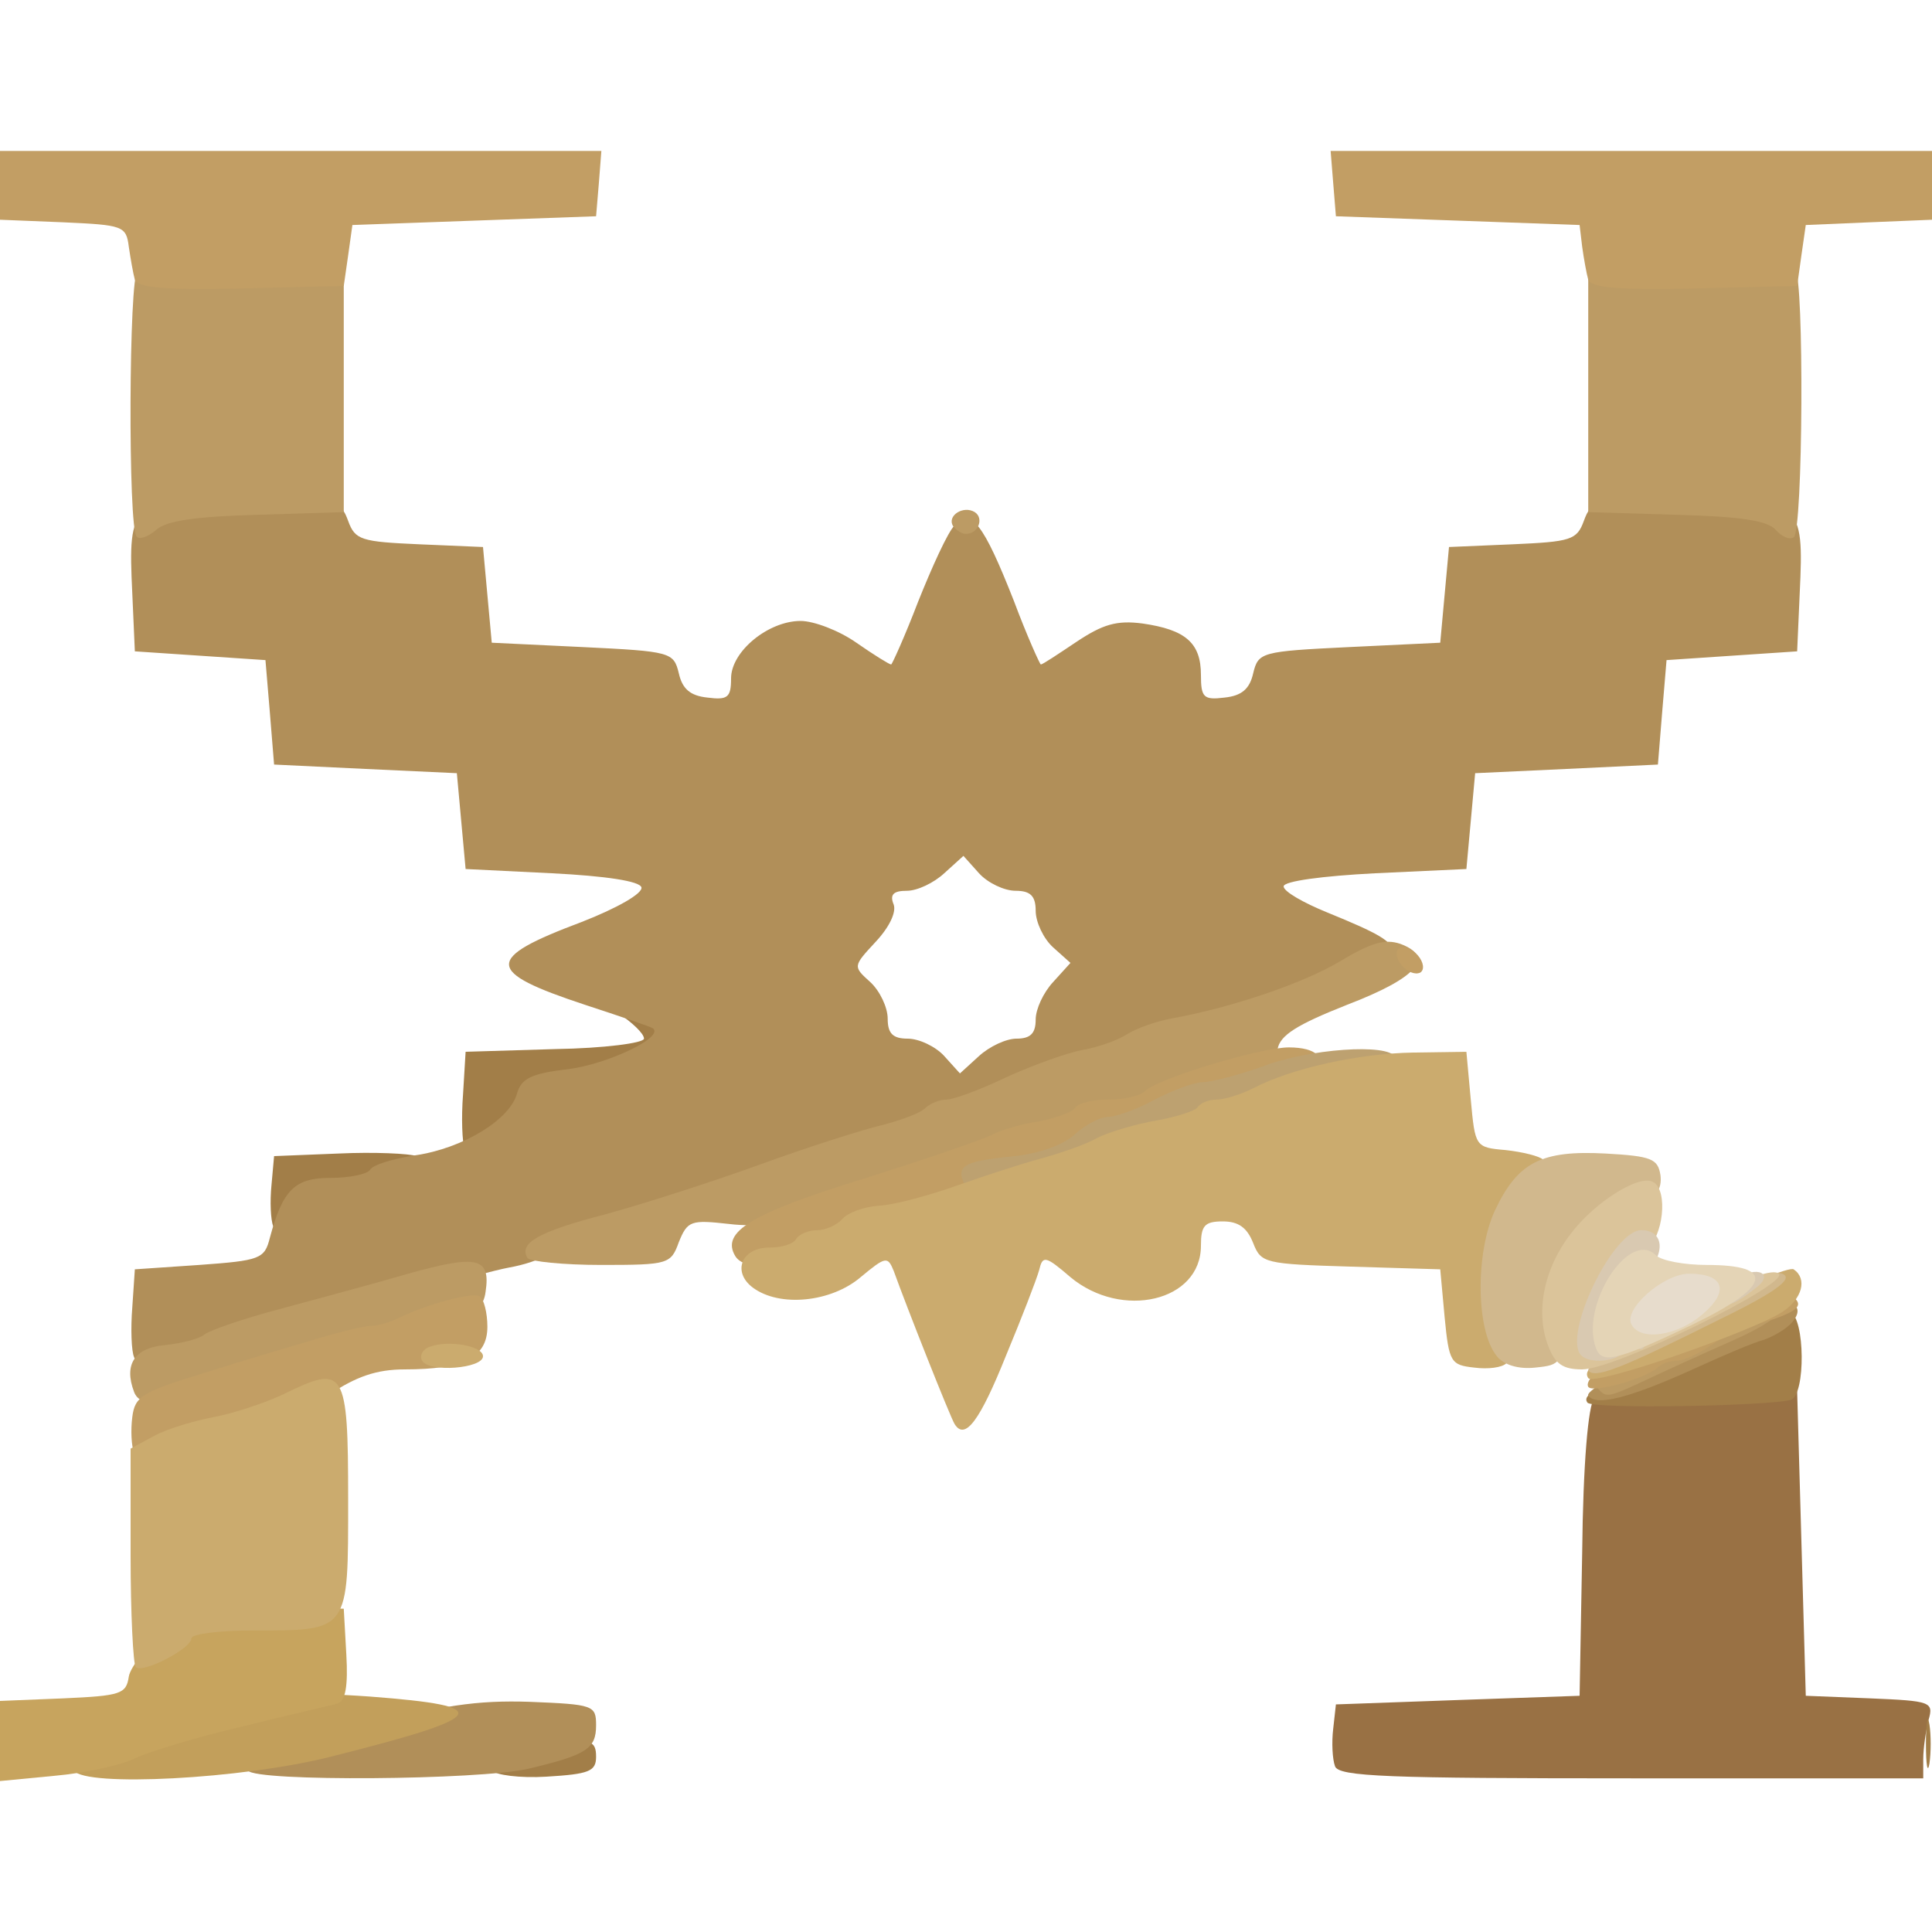
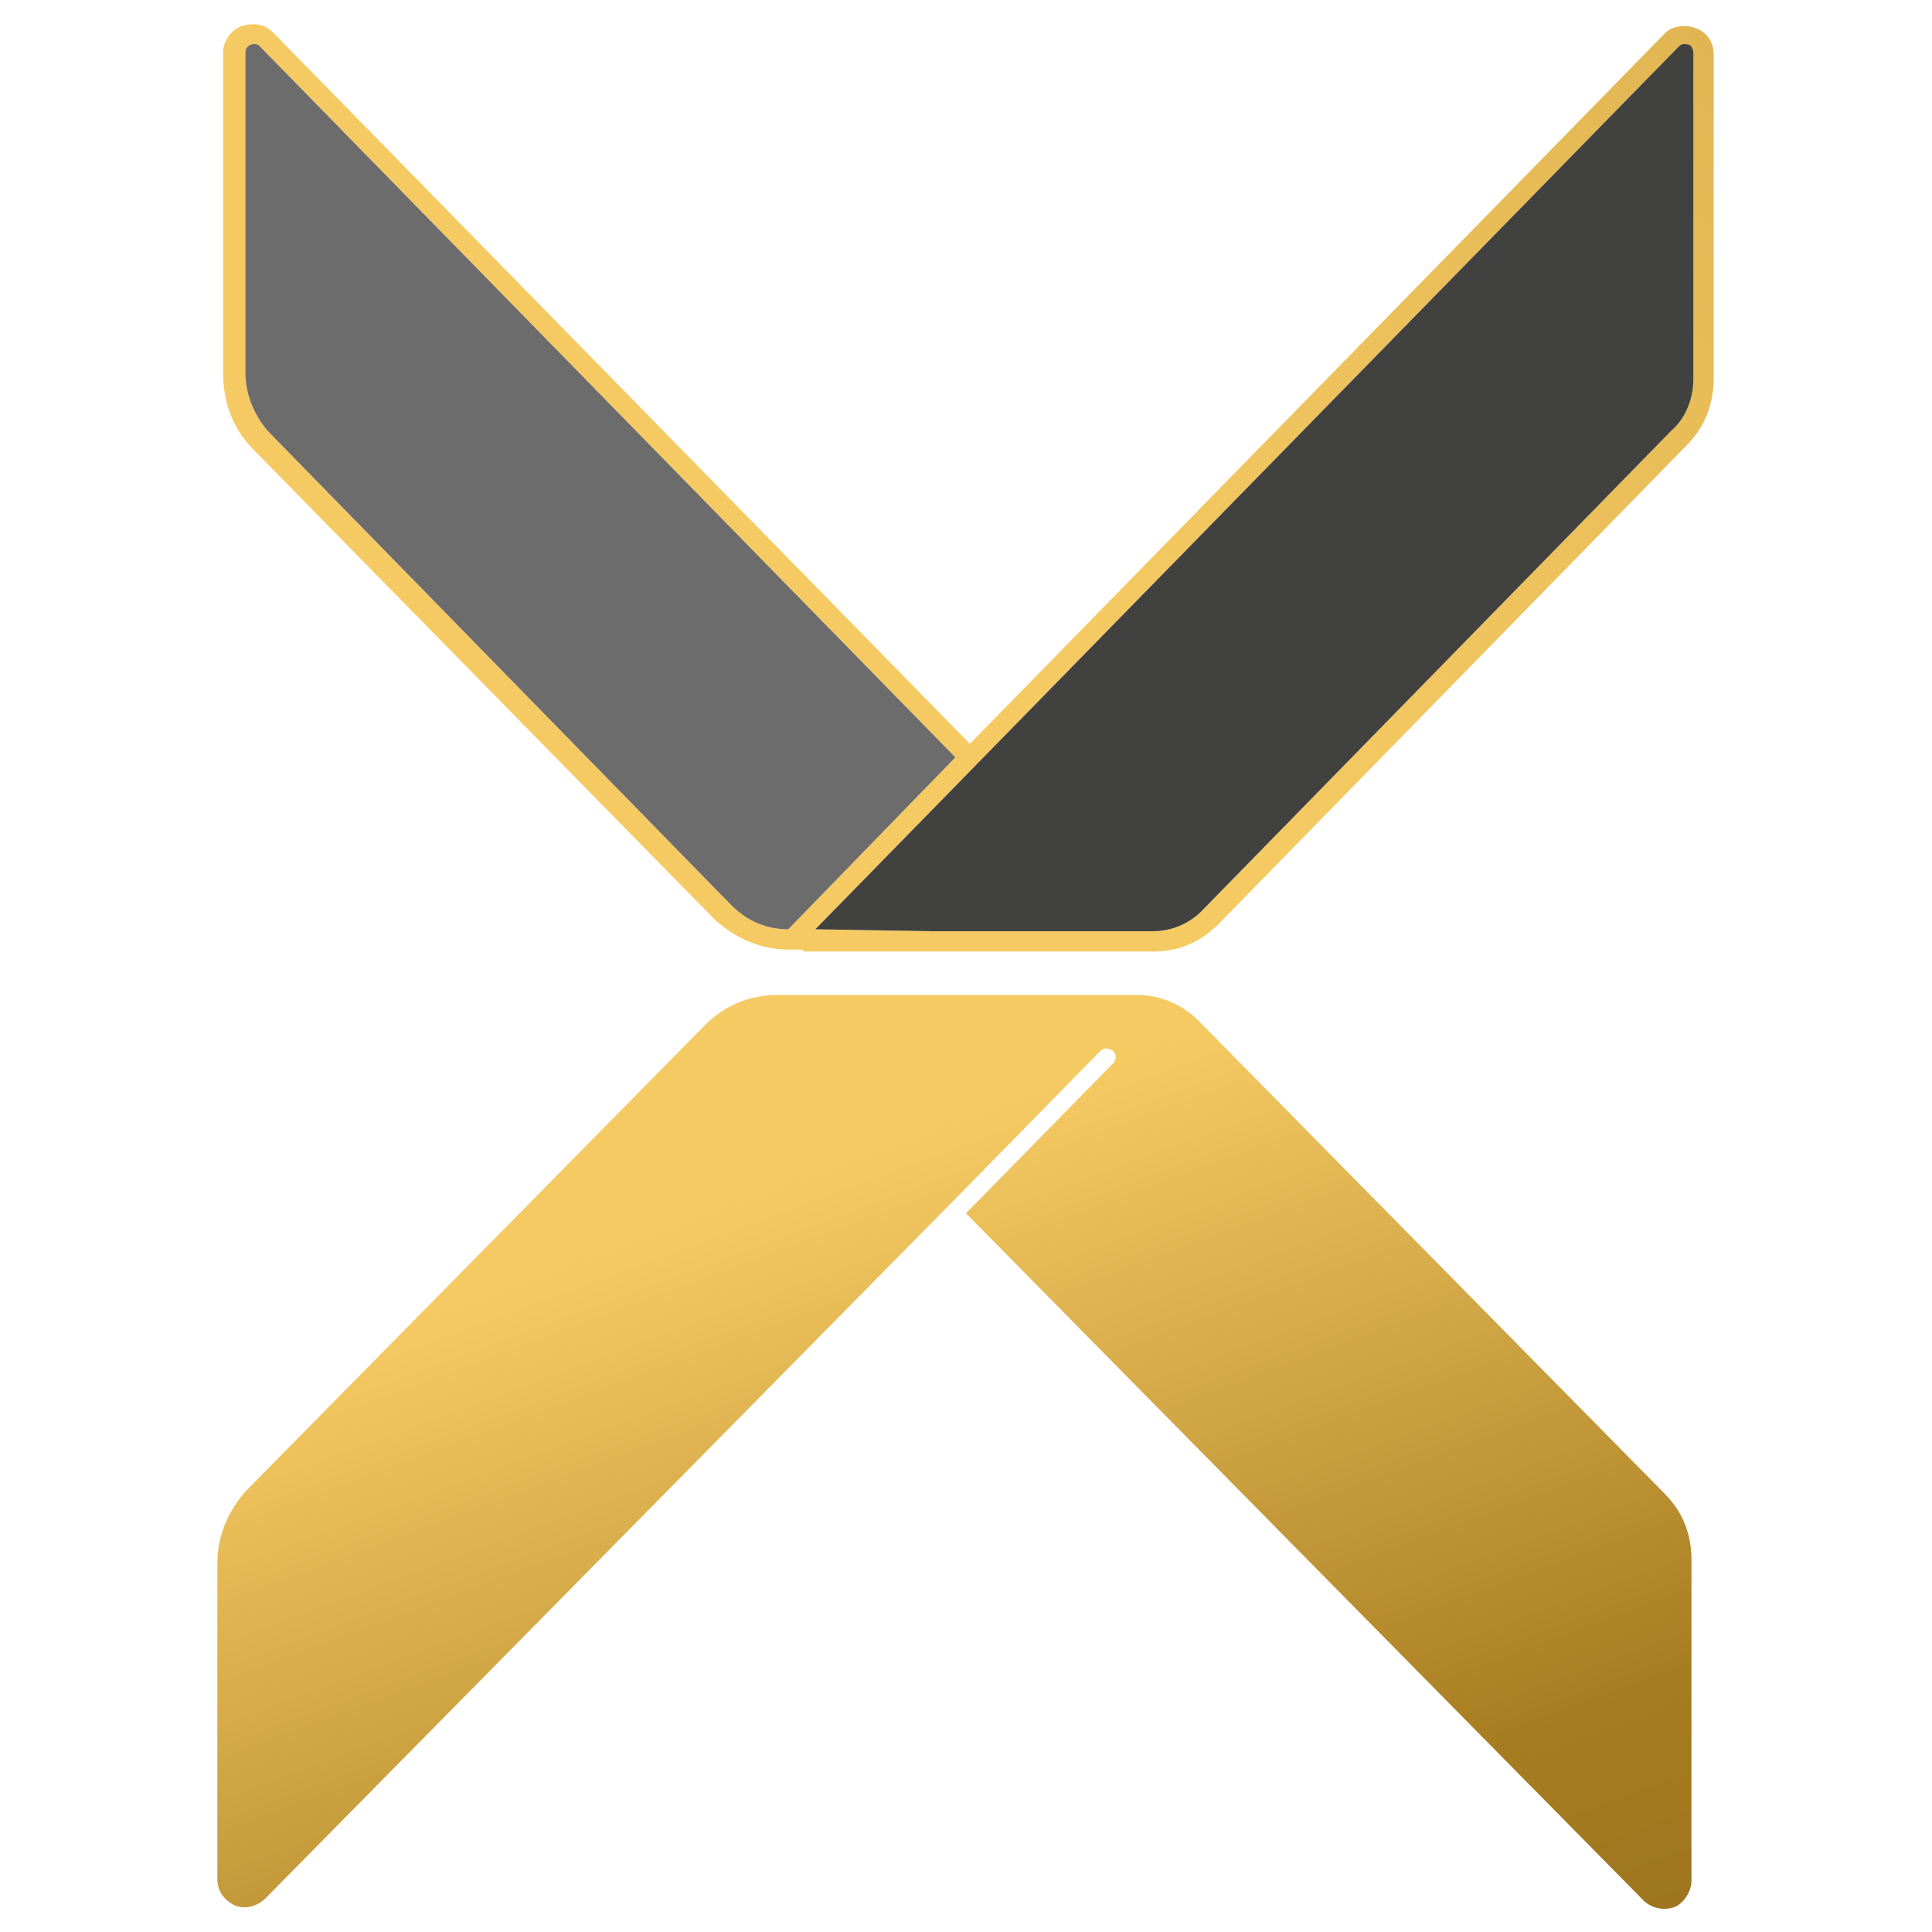
- <svg xmlns="http://www.w3.org/2000/svg" width="100%" height="100%" viewBox="0 0 15 15" version="1.1" xml:space="preserve" style="fill-rule:evenodd;clip-rule:evenodd;stroke-linejoin:round;stroke-miterlimit:1.414;">
-   <g>
-     <g id="layer1">
-       <path d="M10.365,13.713c-0.02,-0.054 -0.027,-0.183 -0.014,-0.291l0.021,-0.189l0.946,-0.034l0.946,-0.033l0.02,-1.109c0.007,-0.696 0.047,-1.148 0.094,-1.202c0.054,-0.068 0.257,-0.088 0.825,-0.075l0.75,0.021l0.067,2.365l0.5,0.02c0.473,0.02 0.494,0.027 0.453,0.169c-0.02,0.081 -0.041,0.216 -0.041,0.304l0,0.148l-2.263,0c-1.892,0 -2.277,-0.013 -2.304,-0.094Z" style="fill:#997144;fill-rule:nonzero;" />
-     </g>
-     <g id="layer2">
-       <path d="M3.824,13.747c-0.06,-0.102 0.156,-0.196 0.5,-0.223c0.264,-0.021 0.304,-0.007 0.304,0.115c0,0.114 -0.054,0.135 -0.385,0.155c-0.209,0.013 -0.398,-0.014 -0.419,-0.047Z" style="fill:#a27e48;fill-rule:nonzero;" />
-       <path d="M14.953,13.537c0,-0.169 0.013,-0.236 0.027,-0.148c0.013,0.081 0.013,0.216 0,0.304c-0.014,0.081 -0.027,0.013 -0.027,-0.156Z" style="fill:#a27e48;fill-rule:nonzero;" />
-       <path d="M12.324,10.889c-0.04,-0.061 0.048,-0.115 0.811,-0.446c0.372,-0.156 0.716,-0.271 0.764,-0.257c0.115,0.047 0.121,0.642 0.006,0.682c-0.162,0.048 -1.554,0.075 -1.581,0.021Z" style="fill:#a27e48;fill-rule:nonzero;" />
-       <path d="M2.122,9.524c-0.021,-0.054 -0.027,-0.196 -0.014,-0.325l0.02,-0.223l0.5,-0.02c0.277,-0.013 0.548,0 0.608,0.02c0.183,0.068 -0.189,0.304 -0.479,0.304c-0.142,0 -0.257,0.027 -0.257,0.061c0,0.034 -0.074,0.108 -0.169,0.169c-0.149,0.095 -0.176,0.101 -0.209,0.014Z" style="fill:#a27e48;fill-rule:nonzero;" />
-       <path d="M3.608,8.922c-0.02,-0.054 -0.027,-0.243 -0.013,-0.425l0.02,-0.331l0.696,-0.021c0.378,-0.006 0.689,-0.047 0.689,-0.081c0,-0.081 -0.378,-0.344 -0.432,-0.29c-0.021,0.02 -0.041,0.006 -0.041,-0.034c0,-0.047 0.108,-0.061 0.311,-0.034c0.223,0.027 0.331,0.014 0.371,-0.054c0.068,-0.108 0.399,-0.149 0.399,-0.054c0,0.041 -0.027,0.054 -0.061,0.034c-0.074,-0.048 -0.223,0.121 -0.162,0.182c0.02,0.027 -0.013,0.061 -0.074,0.088c-0.061,0.02 -0.108,0.081 -0.108,0.135c0,0.162 -0.264,0.365 -0.467,0.365c-0.155,0 -0.202,0.041 -0.256,0.223c-0.048,0.176 -0.095,0.216 -0.257,0.223c-0.176,0 -0.358,0.054 -0.527,0.142c-0.027,0.013 -0.068,-0.014 -0.088,-0.068Z" style="fill:#a27e48;fill-rule:nonzero;" />
-       <path d="M5.966,7.679c0.027,-0.02 0.014,-0.081 -0.027,-0.128c-0.121,-0.149 0.264,-0.271 0.406,-0.129c0.094,0.095 0.094,0.108 -0.048,0.142c-0.081,0.027 -0.148,0.068 -0.148,0.102c0,0.033 -0.048,0.06 -0.115,0.06c-0.061,0 -0.088,-0.02 -0.068,-0.047Z" style="fill:#a27e48;fill-rule:nonzero;" />
-     </g>
-     <g id="layer3">
-       <path d="M1.926,13.747c-0.054,-0.095 -0.021,-0.102 0.871,-0.338c0.629,-0.169 0.906,-0.21 1.318,-0.196c0.493,0.02 0.513,0.027 0.513,0.182c0,0.183 -0.074,0.23 -0.527,0.338c-0.385,0.088 -2.115,0.101 -2.175,0.014Z" style="fill:#b18f59;fill-rule:nonzero;" />
-       <path d="M12.331,10.834c-0.034,-0.06 0.899,-0.54 1.054,-0.54c0.034,0 0.142,-0.047 0.23,-0.108c0.203,-0.135 0.432,-0.081 0.304,0.074c-0.041,0.054 -0.149,0.115 -0.223,0.142c-0.081,0.02 -0.331,0.128 -0.554,0.23c-0.493,0.223 -0.757,0.29 -0.811,0.202Z" style="fill:#b18f59;fill-rule:nonzero;" />
-       <path d="M1.041,10.537c-0.021,-0.047 -0.027,-0.223 -0.014,-0.385l0.02,-0.297l0.5,-0.034c0.473,-0.034 0.507,-0.047 0.548,-0.21c0.101,-0.378 0.196,-0.466 0.473,-0.466c0.141,0 0.277,-0.027 0.304,-0.061c0.02,-0.04 0.175,-0.087 0.351,-0.114c0.372,-0.054 0.736,-0.277 0.791,-0.48c0.033,-0.115 0.108,-0.156 0.398,-0.189c0.311,-0.041 0.75,-0.25 0.656,-0.318c-0.021,-0.013 -0.257,-0.094 -0.527,-0.182c-0.777,-0.257 -0.784,-0.358 -0.027,-0.642c0.277,-0.108 0.479,-0.223 0.466,-0.27c-0.014,-0.048 -0.277,-0.088 -0.696,-0.109l-0.669,-0.033l-0.034,-0.372l-0.034,-0.372l-0.709,-0.033l-0.71,-0.034l-0.033,-0.406l-0.034,-0.405l-0.507,-0.034l-0.507,-0.034l-0.02,-0.452c-0.034,-0.716 -0.013,-0.73 0.872,-0.73c0.723,0 0.743,0.007 0.804,0.169c0.054,0.149 0.101,0.162 0.554,0.182l0.493,0.021l0.068,0.743l0.709,0.034c0.682,0.033 0.703,0.04 0.743,0.202c0.027,0.122 0.088,0.176 0.223,0.19c0.156,0.02 0.183,0 0.183,-0.149c0,-0.21 0.29,-0.446 0.54,-0.446c0.102,0 0.298,0.074 0.433,0.169c0.135,0.094 0.256,0.169 0.27,0.169c0.007,0 0.108,-0.223 0.209,-0.487c0.108,-0.27 0.23,-0.54 0.284,-0.594c0.129,-0.135 0.223,-0.014 0.46,0.588c0.101,0.27 0.202,0.493 0.209,0.493c0.014,0 0.135,-0.081 0.277,-0.176c0.203,-0.135 0.311,-0.169 0.514,-0.142c0.331,0.048 0.452,0.149 0.452,0.399c0,0.176 0.021,0.196 0.183,0.176c0.135,-0.014 0.196,-0.068 0.223,-0.19c0.04,-0.162 0.061,-0.169 0.743,-0.202l0.709,-0.034l0.034,-0.372l0.034,-0.371l0.493,-0.021c0.453,-0.02 0.5,-0.033 0.554,-0.182c0.061,-0.162 0.081,-0.169 0.804,-0.169c0.885,0 0.906,0.014 0.872,0.73l-0.02,0.452l-0.507,0.034l-0.507,0.034l-0.034,0.405l-0.033,0.406l-0.71,0.034l-0.709,0.033l-0.034,0.372l-0.034,0.372l-0.709,0.033c-0.406,0.021 -0.71,0.061 -0.71,0.102c0,0.04 0.156,0.128 0.338,0.202c0.399,0.163 0.507,0.223 0.507,0.305c0,0.148 -0.831,0.5 -1.554,0.655c-0.095,0.02 -0.291,0.095 -0.446,0.162c-0.149,0.068 -0.325,0.128 -0.385,0.128c-0.061,0 -0.277,0.075 -0.48,0.169c-0.203,0.095 -0.412,0.169 -0.46,0.169c-0.054,0 -0.121,0.027 -0.155,0.061c-0.04,0.041 -0.189,0.095 -0.338,0.135c-0.148,0.034 -0.574,0.169 -0.946,0.304c-0.371,0.135 -0.919,0.311 -1.216,0.385c-0.297,0.082 -0.567,0.169 -0.608,0.196c-0.034,0.027 -0.155,0.068 -0.27,0.088c-0.108,0.02 -0.412,0.102 -0.676,0.183c-0.257,0.081 -0.703,0.202 -0.98,0.277c-0.277,0.074 -0.533,0.162 -0.574,0.189c-0.034,0.034 -0.196,0.074 -0.358,0.101c-0.216,0.034 -0.297,0.02 -0.324,-0.054ZM7.892,8.064c0.108,0 0.149,-0.04 0.149,-0.148c0,-0.082 0.06,-0.21 0.135,-0.291l0.135,-0.149l-0.135,-0.121c-0.075,-0.068 -0.135,-0.196 -0.135,-0.284c0,-0.115 -0.041,-0.155 -0.156,-0.155c-0.088,0 -0.216,-0.061 -0.284,-0.136l-0.121,-0.135l-0.149,0.135c-0.081,0.075 -0.209,0.136 -0.29,0.136c-0.102,0 -0.136,0.027 -0.102,0.108c0.02,0.06 -0.034,0.175 -0.142,0.29c-0.175,0.189 -0.175,0.189 -0.04,0.311c0.074,0.068 0.135,0.196 0.135,0.284c0,0.115 0.04,0.155 0.155,0.155c0.088,0 0.217,0.061 0.284,0.135l0.122,0.135l0.148,-0.135c0.081,-0.074 0.21,-0.135 0.291,-0.135Z" style="fill:#b18f59;fill-rule:nonzero;" />
-     </g>
-     <g id="layer4">
-       <path d="M1.041,10.807c-0.082,-0.216 0.006,-0.344 0.243,-0.364c0.128,-0.014 0.263,-0.048 0.304,-0.082c0.04,-0.033 0.297,-0.121 0.574,-0.195c0.277,-0.075 0.73,-0.196 1.007,-0.277c0.534,-0.149 0.642,-0.129 0.601,0.141c-0.013,0.109 -0.081,0.176 -0.223,0.217c-0.108,0.033 -0.256,0.087 -0.317,0.121c-0.068,0.034 -0.162,0.061 -0.216,0.061c-0.095,0 -0.453,0.101 -1.217,0.345c-0.486,0.155 -0.709,0.162 -0.756,0.033Z" style="fill:#bc9b64;fill-rule:nonzero;" />
-       <path d="M12.412,10.787c-0.061,-0.054 0.081,-0.223 0.189,-0.223c0.048,0 0.331,-0.108 0.635,-0.236c0.318,-0.135 0.561,-0.203 0.582,-0.162c0.027,0.033 -0.136,0.141 -0.352,0.236c-0.216,0.095 -0.513,0.23 -0.669,0.304c-0.304,0.142 -0.324,0.149 -0.385,0.081Z" style="fill:#bc9b64;fill-rule:nonzero;" />
-       <path d="M4.095,9.767c-0.068,-0.115 0.081,-0.203 0.601,-0.338c0.297,-0.081 0.845,-0.257 1.216,-0.392c0.372,-0.135 0.797,-0.27 0.946,-0.304c0.149,-0.04 0.297,-0.094 0.331,-0.135c0.041,-0.034 0.108,-0.061 0.162,-0.061c0.048,0 0.257,-0.074 0.467,-0.176c0.209,-0.094 0.473,-0.189 0.587,-0.209c0.115,-0.02 0.271,-0.074 0.345,-0.122c0.074,-0.047 0.23,-0.101 0.338,-0.121c0.486,-0.088 1.034,-0.277 1.317,-0.446c0.237,-0.142 0.345,-0.176 0.467,-0.135c0.27,0.101 0.135,0.263 -0.413,0.473c-0.391,0.155 -0.52,0.236 -0.54,0.344c-0.014,0.108 -0.115,0.169 -0.426,0.264c-0.223,0.067 -0.459,0.155 -0.52,0.196c-0.068,0.034 -0.196,0.067 -0.284,0.067c-0.094,0 -0.182,0.027 -0.203,0.061c-0.02,0.034 -0.148,0.081 -0.283,0.108c-0.135,0.02 -0.298,0.068 -0.358,0.102c-0.142,0.074 -0.804,0.29 -1.392,0.466c-0.325,0.088 -0.575,0.121 -0.791,0.094c-0.297,-0.033 -0.324,-0.027 -0.392,0.142c-0.061,0.169 -0.081,0.176 -0.601,0.176c-0.297,0 -0.554,-0.027 -0.574,-0.054Z" style="fill:#bc9b64;fill-rule:nonzero;" />
-       <path d="M5.743,9.611c0,-0.033 0.034,-0.047 0.068,-0.027c0.04,0.021 0.067,0.055 0.067,0.075c0,0.013 -0.027,0.027 -0.067,0.027c-0.034,0 -0.068,-0.034 -0.068,-0.075Z" style="fill:#bc9b64;fill-rule:nonzero;" />
-       <path d="M1.061,4.166c-0.068,-0.061 -0.061,-2.034 0.007,-2.061c0.027,-0.014 0.398,-0.007 0.824,0.013l0.777,0.034l0,1.824l-0.676,0.021c-0.473,0.013 -0.702,0.047 -0.777,0.114c-0.061,0.055 -0.135,0.082 -0.155,0.055Z" style="fill:#bc9b64;fill-rule:nonzero;" />
-       <path d="M13.784,4.111c-0.061,-0.067 -0.264,-0.101 -0.764,-0.114l-0.689,-0.021l0,-0.912l0,-0.912l0.777,-0.034c0.426,-0.02 0.797,-0.027 0.831,-0.013c0.068,0.034 0.061,2.027 -0.013,2.067c-0.034,0.021 -0.095,-0.006 -0.142,-0.061Z" style="fill:#bc9b64;fill-rule:nonzero;" />
-       <path d="M7.399,4.084c-0.048,-0.081 0.081,-0.162 0.169,-0.108c0.074,0.048 0.027,0.169 -0.068,0.169c-0.034,0 -0.074,-0.027 -0.101,-0.061Z" style="fill:#bc9b64;fill-rule:nonzero;" />
-     </g>
-     <path id="layer5" d="M0.574,13.747c-0.054,-0.095 0.304,-0.25 1.021,-0.446c0.554,-0.149 0.709,-0.169 1.277,-0.129c0.986,0.075 0.932,0.156 -0.304,0.467c-0.69,0.175 -1.906,0.236 -1.994,0.108Z" style="fill:#c29f5b;fill-rule:nonzero;" />
-     <g id="layer6">
-       <path d="M1.041,11.28c-0.021,-0.054 -0.027,-0.175 -0.014,-0.277c0.02,-0.162 0.074,-0.196 0.561,-0.344c0.297,-0.095 0.689,-0.21 0.871,-0.264c0.176,-0.054 0.372,-0.101 0.419,-0.101c0.054,0 0.149,-0.027 0.217,-0.061c0.223,-0.108 0.574,-0.203 0.628,-0.169c0.034,0.02 0.061,0.129 0.061,0.237c0,0.236 -0.183,0.331 -0.642,0.331c-0.216,0 -0.378,0.054 -0.595,0.202c-0.162,0.109 -0.466,0.237 -0.662,0.277c-0.203,0.041 -0.446,0.122 -0.547,0.169c-0.23,0.115 -0.25,0.115 -0.297,0Z" style="fill:#c29e64;fill-rule:nonzero;" />
-       <path d="M12.331,10.767c-0.047,-0.081 0.331,-0.338 0.487,-0.338c0.067,0 0.155,-0.027 0.196,-0.061c0.033,-0.04 0.135,-0.074 0.229,-0.088c0.095,-0.013 0.271,-0.081 0.399,-0.148c0.162,-0.088 0.243,-0.102 0.297,-0.048c0.054,0.055 0.007,0.095 -0.162,0.156c-0.128,0.04 -0.243,0.074 -0.263,0.074c-0.021,0 -0.115,0.054 -0.217,0.122c-0.094,0.067 -0.223,0.128 -0.27,0.128c-0.054,0 -0.122,0.02 -0.149,0.047c-0.087,0.088 -0.513,0.21 -0.547,0.156Z" style="fill:#c29e64;fill-rule:nonzero;" />
-       <path d="M5.709,9.753c-0.114,-0.189 0.122,-0.331 0.994,-0.601c0.493,-0.155 0.946,-0.311 1.006,-0.345c0.061,-0.033 0.223,-0.081 0.359,-0.101c0.135,-0.027 0.263,-0.074 0.283,-0.108c0.021,-0.034 0.135,-0.061 0.257,-0.061c0.115,0 0.243,-0.027 0.284,-0.067c0.094,-0.095 0.892,-0.338 1.115,-0.338c0.216,0 0.304,0.088 0.175,0.182c-0.094,0.081 -0.743,0.291 -0.878,0.291c-0.054,0 -0.23,0.074 -0.392,0.162c-0.169,0.088 -0.5,0.223 -0.736,0.311c-0.244,0.081 -0.473,0.182 -0.521,0.216c-0.135,0.108 -1.033,0.311 -1.074,0.243c-0.02,-0.034 -0.108,0.014 -0.196,0.115c-0.169,0.176 -0.588,0.243 -0.676,0.101Z" style="fill:#c29e64;fill-rule:nonzero;" />
-       <path d="M10.885,7.497c-0.047,-0.054 -0.054,-0.115 -0.02,-0.136c0.04,-0.02 0.101,0.007 0.142,0.055c0.047,0.054 0.054,0.114 0.02,0.135c-0.041,0.02 -0.101,-0.007 -0.142,-0.054Z" style="fill:#c29e64;fill-rule:nonzero;" />
-       <path d="M1.047,2.172c-0.013,-0.047 -0.033,-0.162 -0.047,-0.256c-0.02,-0.163 -0.047,-0.169 -0.507,-0.19l-0.493,-0.02l0,-0.263l0,-0.271l4.669,0l-0.02,0.257l-0.021,0.25l-0.946,0.034l-0.946,0.034l-0.033,0.236l-0.034,0.237l-0.797,0.02c-0.602,0.013 -0.798,-0.007 -0.825,-0.068Z" style="fill:#c29e64;fill-rule:nonzero;" />
-       <path d="M12.331,2.172c-0.013,-0.047 -0.034,-0.162 -0.047,-0.256l-0.02,-0.169l-0.946,-0.034l-0.946,-0.034l-0.021,-0.257l-0.02,-0.25l4.669,0l0,0.534l-0.486,0.02l-0.494,0.021l-0.034,0.236l-0.033,0.237l-0.798,0.02c-0.601,0.013 -0.797,-0.007 -0.824,-0.068Z" style="fill:#c29e64;fill-rule:nonzero;" />
-     </g>
-     <g id="layer7">
-       <path d="M0,13.517l0,-0.311l0.493,-0.02c0.446,-0.02 0.487,-0.034 0.507,-0.169c0.014,-0.081 0.149,-0.243 0.297,-0.358c0.264,-0.189 0.311,-0.203 0.825,-0.183l0.547,0.014l0.02,0.358c0.014,0.243 -0.007,0.358 -0.067,0.378c-0.048,0.014 -0.379,0.088 -0.73,0.176c-0.351,0.081 -0.73,0.196 -0.845,0.25c-0.108,0.054 -0.392,0.115 -0.621,0.135l-0.426,0.041l0,-0.311Z" style="fill:#c7a45e;fill-rule:nonzero;" />
-       <path d="M1.081,11.436c0,-0.034 0.034,-0.047 0.068,-0.027c0.04,0.02 0.067,0.054 0.067,0.074c0,0.014 -0.027,0.027 -0.067,0.027c-0.034,0 -0.068,-0.034 -0.068,-0.074Z" style="fill:#c7a45e;fill-rule:nonzero;" />
-       <path d="M1.182,11.307c-0.02,-0.033 0.007,-0.067 0.068,-0.067c0.061,0 0.088,0.034 0.068,0.067c-0.021,0.041 -0.054,0.068 -0.068,0.068c-0.014,0 -0.047,-0.027 -0.068,-0.068Z" style="fill:#c7a45e;fill-rule:nonzero;" />
-     </g>
-     <g id="layer8">
-       <path d="M7.5,9.22c-0.088,-0.169 -0.034,-0.203 0.378,-0.244c0.19,-0.02 0.379,-0.087 0.467,-0.169c0.081,-0.074 0.196,-0.135 0.256,-0.135c0.061,0 0.23,-0.061 0.365,-0.135c0.142,-0.074 0.311,-0.135 0.372,-0.135c0.067,0 0.304,-0.061 0.52,-0.142c0.406,-0.135 1,-0.155 0.973,-0.034c-0.007,0.041 -0.176,0.108 -0.372,0.156c-0.195,0.047 -0.452,0.135 -0.574,0.189c-0.115,0.054 -0.27,0.101 -0.344,0.101c-0.082,0 -0.156,0.027 -0.176,0.061c-0.02,0.034 -0.149,0.081 -0.284,0.101c-0.135,0.027 -0.358,0.109 -0.507,0.183c-0.142,0.081 -0.29,0.122 -0.331,0.094c-0.054,-0.033 -0.304,0.055 -0.621,0.217c-0.027,0.013 -0.081,-0.034 -0.122,-0.108Z" style="fill:#bda170;fill-rule:nonzero;" />
-     </g>
-     <g id="layer10">
-       <path d="M1.054,12.943c-0.02,-0.021 -0.04,-0.413 -0.04,-0.865l0,-0.831l0.189,-0.102c0.101,-0.054 0.311,-0.115 0.452,-0.142c0.149,-0.027 0.399,-0.108 0.554,-0.182c0.467,-0.23 0.494,-0.189 0.494,0.818c0,1.033 0.013,1.02 -0.737,1.02c-0.263,0 -0.48,0.027 -0.48,0.061c0,0.081 -0.385,0.277 -0.432,0.223Z" style="fill:#cbab6e;fill-rule:nonzero;" />
-       <path d="M7.412,11.057c-0.034,-0.054 -0.371,-0.905 -0.473,-1.189c-0.047,-0.115 -0.061,-0.115 -0.257,0.048c-0.229,0.195 -0.628,0.236 -0.837,0.081c-0.163,-0.122 -0.088,-0.311 0.128,-0.311c0.095,0 0.189,-0.027 0.209,-0.068c0.021,-0.034 0.095,-0.067 0.163,-0.067c0.067,0 0.155,-0.041 0.196,-0.088c0.04,-0.047 0.168,-0.095 0.283,-0.102c0.122,-0.006 0.392,-0.081 0.602,-0.155c0.209,-0.074 0.5,-0.169 0.648,-0.209c0.149,-0.041 0.352,-0.108 0.446,-0.163c0.095,-0.047 0.304,-0.108 0.46,-0.135c0.155,-0.027 0.297,-0.074 0.317,-0.101c0.021,-0.034 0.088,-0.061 0.149,-0.061c0.061,0 0.189,-0.04 0.284,-0.088c0.297,-0.155 0.817,-0.27 1.243,-0.277l0.412,-0.006l0.034,0.371c0.034,0.365 0.034,0.372 0.27,0.392c0.129,0.014 0.264,0.047 0.291,0.074c0.034,0.034 -0.034,0.19 -0.149,0.358c-0.196,0.291 -0.203,0.318 -0.142,0.737c0.034,0.236 0.034,0.459 0.007,0.486c-0.034,0.034 -0.142,0.048 -0.25,0.034c-0.182,-0.02 -0.196,-0.04 -0.23,-0.392l-0.034,-0.371l-0.696,-0.021c-0.668,-0.02 -0.695,-0.027 -0.756,-0.182c-0.048,-0.122 -0.115,-0.169 -0.237,-0.169c-0.142,0 -0.169,0.034 -0.169,0.189c0,0.433 -0.615,0.575 -1.013,0.244c-0.196,-0.169 -0.216,-0.169 -0.243,-0.055c-0.021,0.075 -0.136,0.372 -0.257,0.663c-0.203,0.506 -0.318,0.662 -0.399,0.533Z" style="fill:#cbab6e;fill-rule:nonzero;" />
-       <path d="M12.331,10.699c-0.047,-0.074 0.054,-0.142 0.831,-0.533c0.385,-0.19 0.73,-0.332 0.764,-0.311c0.108,0.074 0.067,0.229 -0.088,0.331c-0.243,0.155 -1.466,0.581 -1.507,0.513Z" style="fill:#cbab6e;fill-rule:nonzero;" />
-       <path d="M3.277,10.564c-0.02,-0.034 0,-0.088 0.061,-0.108c0.142,-0.054 0.412,-0.007 0.412,0.074c0,0.095 -0.419,0.129 -0.473,0.034Z" style="fill:#cbab6e;fill-rule:nonzero;" />
-     </g>
-     <g id="layer12">
-       <path d="M12.331,10.639c-0.034,-0.055 1.385,-0.784 1.48,-0.757c0.142,0.027 0.007,0.135 -0.466,0.365c-0.784,0.392 -0.967,0.459 -1.014,0.392Z" style="fill:#d1b88d;fill-rule:nonzero;" />
-       <path d="M11.622,10.53c-0.163,-0.196 -0.169,-0.804 -0.014,-1.135c0.176,-0.371 0.358,-0.466 0.858,-0.439c0.358,0.02 0.406,0.041 0.426,0.169c0.013,0.108 -0.034,0.176 -0.183,0.25c-0.324,0.169 -0.533,0.5 -0.56,0.885c-0.021,0.324 -0.027,0.338 -0.23,0.358c-0.128,0.014 -0.243,-0.02 -0.297,-0.088Z" style="fill:#d1b88d;fill-rule:nonzero;" />
-     </g>
-     <path id="layer14" d="M12.02,10.449c-0.101,-0.263 -0.034,-0.601 0.176,-0.871c0.189,-0.25 0.54,-0.467 0.642,-0.399c0.115,0.068 0.074,0.426 -0.054,0.52c-0.169,0.129 -0.352,0.433 -0.352,0.595c0,0.182 0.115,0.149 0.811,-0.21c0.311,-0.162 0.527,-0.236 0.568,-0.195c0.081,0.081 -1.27,0.743 -1.527,0.743c-0.149,0 -0.21,-0.041 -0.264,-0.183Z" style="fill:#dbc49a;fill-rule:nonzero;" />
-     <g id="layer15">
-       <path d="M12.277,10.524c-0.149,-0.149 0.243,-0.973 0.466,-0.973c0.189,0 0.189,0.209 0.007,0.358c-0.216,0.175 -0.284,0.5 -0.095,0.466c0.061,-0.014 0.115,0.014 0.115,0.054c0,0.041 -0.027,0.061 -0.061,0.034c-0.033,-0.02 -0.081,-0.007 -0.108,0.034c-0.047,0.074 -0.256,0.094 -0.324,0.027Z" style="fill:#d9c9b1;fill-rule:nonzero;" />
-       <path d="M13.351,10.098c-0.02,-0.034 0.034,-0.108 0.129,-0.169c0.162,-0.108 0.304,-0.04 0.148,0.074c-0.162,0.129 -0.243,0.156 -0.277,0.095Z" style="fill:#d9c9b1;fill-rule:nonzero;" />
-     </g>
-     <path id="layer16" d="M12.392,10.47c-0.128,-0.331 0.257,-0.933 0.466,-0.723c0.041,0.04 0.216,0.074 0.392,0.074c0.541,0 0.5,0.169 -0.115,0.466c-0.581,0.277 -0.696,0.304 -0.743,0.183ZM13.074,10.091c0.021,-0.04 -0.006,-0.047 -0.06,-0.027c-0.122,0.047 -0.142,0.095 -0.048,0.095c0.041,0 0.088,-0.027 0.108,-0.068Z" style="fill:#e4d4b6;fill-rule:nonzero;" />
-     <g id="layer18">
-       <path d="M12.669,10.287c-0.074,-0.115 0.243,-0.398 0.446,-0.398c0.27,0 0.317,0.135 0.101,0.317c-0.189,0.162 -0.473,0.21 -0.547,0.081Z" style="fill:#e7dccc;fill-rule:nonzero;" />
-     </g>
-   </g>
+ <svg xmlns="http://www.w3.org/2000/svg" version="1.1" id="Livello_1" x="0px" y="0px" viewBox="0 0 200 200" style="enable-background:new 0 0 200 200;" xml:space="preserve">
+   <style type="text/css">
+ 	.st0{fill:url(#SVGID_1_);}
+ 	.st1{fill:url(#XMLID_2_);}
+ 	.st2{fill:#6D6C6C;}
+ 	.st3{fill:#41413F;}
+ </style>
+   <linearGradient id="SVGID_1_" gradientUnits="userSpaceOnUse" x1="-2052.343" y1="2289.644" x2="755.475" y2="-665.984">
+     <stop offset="0.184" style="stop-color:#653C0E" />
+     <stop offset="0.32" style="stop-color:#9E6315" />
+     <stop offset="0.387" style="stop-color:#DB9326" />
+     <stop offset="0.434" style="stop-color:#DB9326" />
+     <stop offset="0.502" style="stop-color:#A87517" />
+     <stop offset="0.624" style="stop-color:#A87517" />
+     <stop offset="0.71" style="stop-color:#F6CA63" />
+     <stop offset="0.761" style="stop-color:#F6CA63" />
+     <stop offset="0.846" style="stop-color:#A67C20" />
+     <stop offset="1" style="stop-color:#735418" />
+   </linearGradient>
+   <path class="st0" d="M175.5,2.9c-1.1-0.4-2.5-0.2-3.2,0.6L100.4,77L28.4,3.5c-0.9-1-2.1-1.2-3.4-0.8c-1.1,0.4-1.9,1.6-1.9,2.7v33.2  c0,2.9,0.9,5.6,3,7.8L74,95.2c2.1,1.9,4.7,3.1,7.6,3.1H83c0.1,0.1,0.2,0.1,0.3,0.2h36.1c2.7,0,4.9-1,6.8-2.9l48.4-49.5  c1.9-1.9,2.8-4.3,2.8-7V5.6C177.4,4.4,176.7,3.3,175.5,2.9z M27.9,44.8c-1.5-1.6-2.5-3.9-2.5-6.2V5.4c0-0.6,0.6-0.8,0.6-0.8  s0.6-0.2,0.9,0.2l72,73.6L81.6,96.2c-2.2,0-4.2-0.8-5.9-2.5L27.9,44.8z M84.4,96.2l89.4-91.4c0.4-0.4,0.8-0.2,0.9-0.2  c0.2,0,0.6,0.2,0.6,1v33.6c0,2.1-0.8,4.1-2.3,5.4l-48.4,49.5c-1.5,1.6-3.4,2.3-5.3,2.3H96.5" />
+   <linearGradient id="XMLID_2_" gradientUnits="userSpaceOnUse" x1="70.719" y1="137.674" x2="87.92" y2="108.883" gradientTransform="matrix(42 0 0 -26 -3464.5 3141.499)">
+     <stop offset="0.184" style="stop-color:#653C0E" />
+     <stop offset="0.32" style="stop-color:#9E6315" />
+     <stop offset="0.387" style="stop-color:#DB9326" />
+     <stop offset="0.434" style="stop-color:#DB9326" />
+     <stop offset="0.502" style="stop-color:#A87517" />
+     <stop offset="0.624" style="stop-color:#A87517" />
+     <stop offset="0.71" style="stop-color:#F6CA63" />
+     <stop offset="0.761" style="stop-color:#F6CA63" />
+     <stop offset="0.846" style="stop-color:#A67C20" />
+     <stop offset="1" style="stop-color:#735418" />
+   </linearGradient>
+   <path id="XMLID_8_" class="st1" d="M124.3,105.9l48,48.7c1.9,1.9,2.8,4.2,2.8,6.9v33.2c0,1.1-0.8,2.3-1.7,2.7  c-1.1,0.4-2.3,0.2-3.2-0.6l-70.2-71.2l15.2-15.5c0.4-0.4,0.4-1,0-1.3s-0.9-0.4-1.3,0l-15.2,15.5l0,0l-71.3,72.3  c-0.9,0.8-2.1,1.1-3.2,0.6c-1.1-0.6-1.7-1.5-1.7-2.7v-32.6c0-2.9,1.1-5.5,3-7.6L73,106.1c2.1-2.1,4.7-3.1,7.5-3.1h20.7h15.6h0.8  C120.2,103,122.5,104,124.3,105.9z" />
+   <path class="st2" d="M27.9,44.8c-1.5-1.6-2.5-3.9-2.5-6.2V5.4c0-0.6,0.6-0.8,0.6-0.8s0.6-0.2,0.9,0.2l72,73.6L81.6,96.2  c-2.2,0-4.2-0.8-5.9-2.5L27.9,44.8z" />
+   <path class="st3" d="M84.4,96.2l89.4-91.4c0.4-0.4,0.8-0.2,0.9-0.2c0.2,0,0.6,0.2,0.6,1v33.6c0,2.1-0.8,4.1-2.3,5.4l-48.4,49.5  c-1.5,1.6-3.4,2.3-5.3,2.3H96.5" />
</svg>
